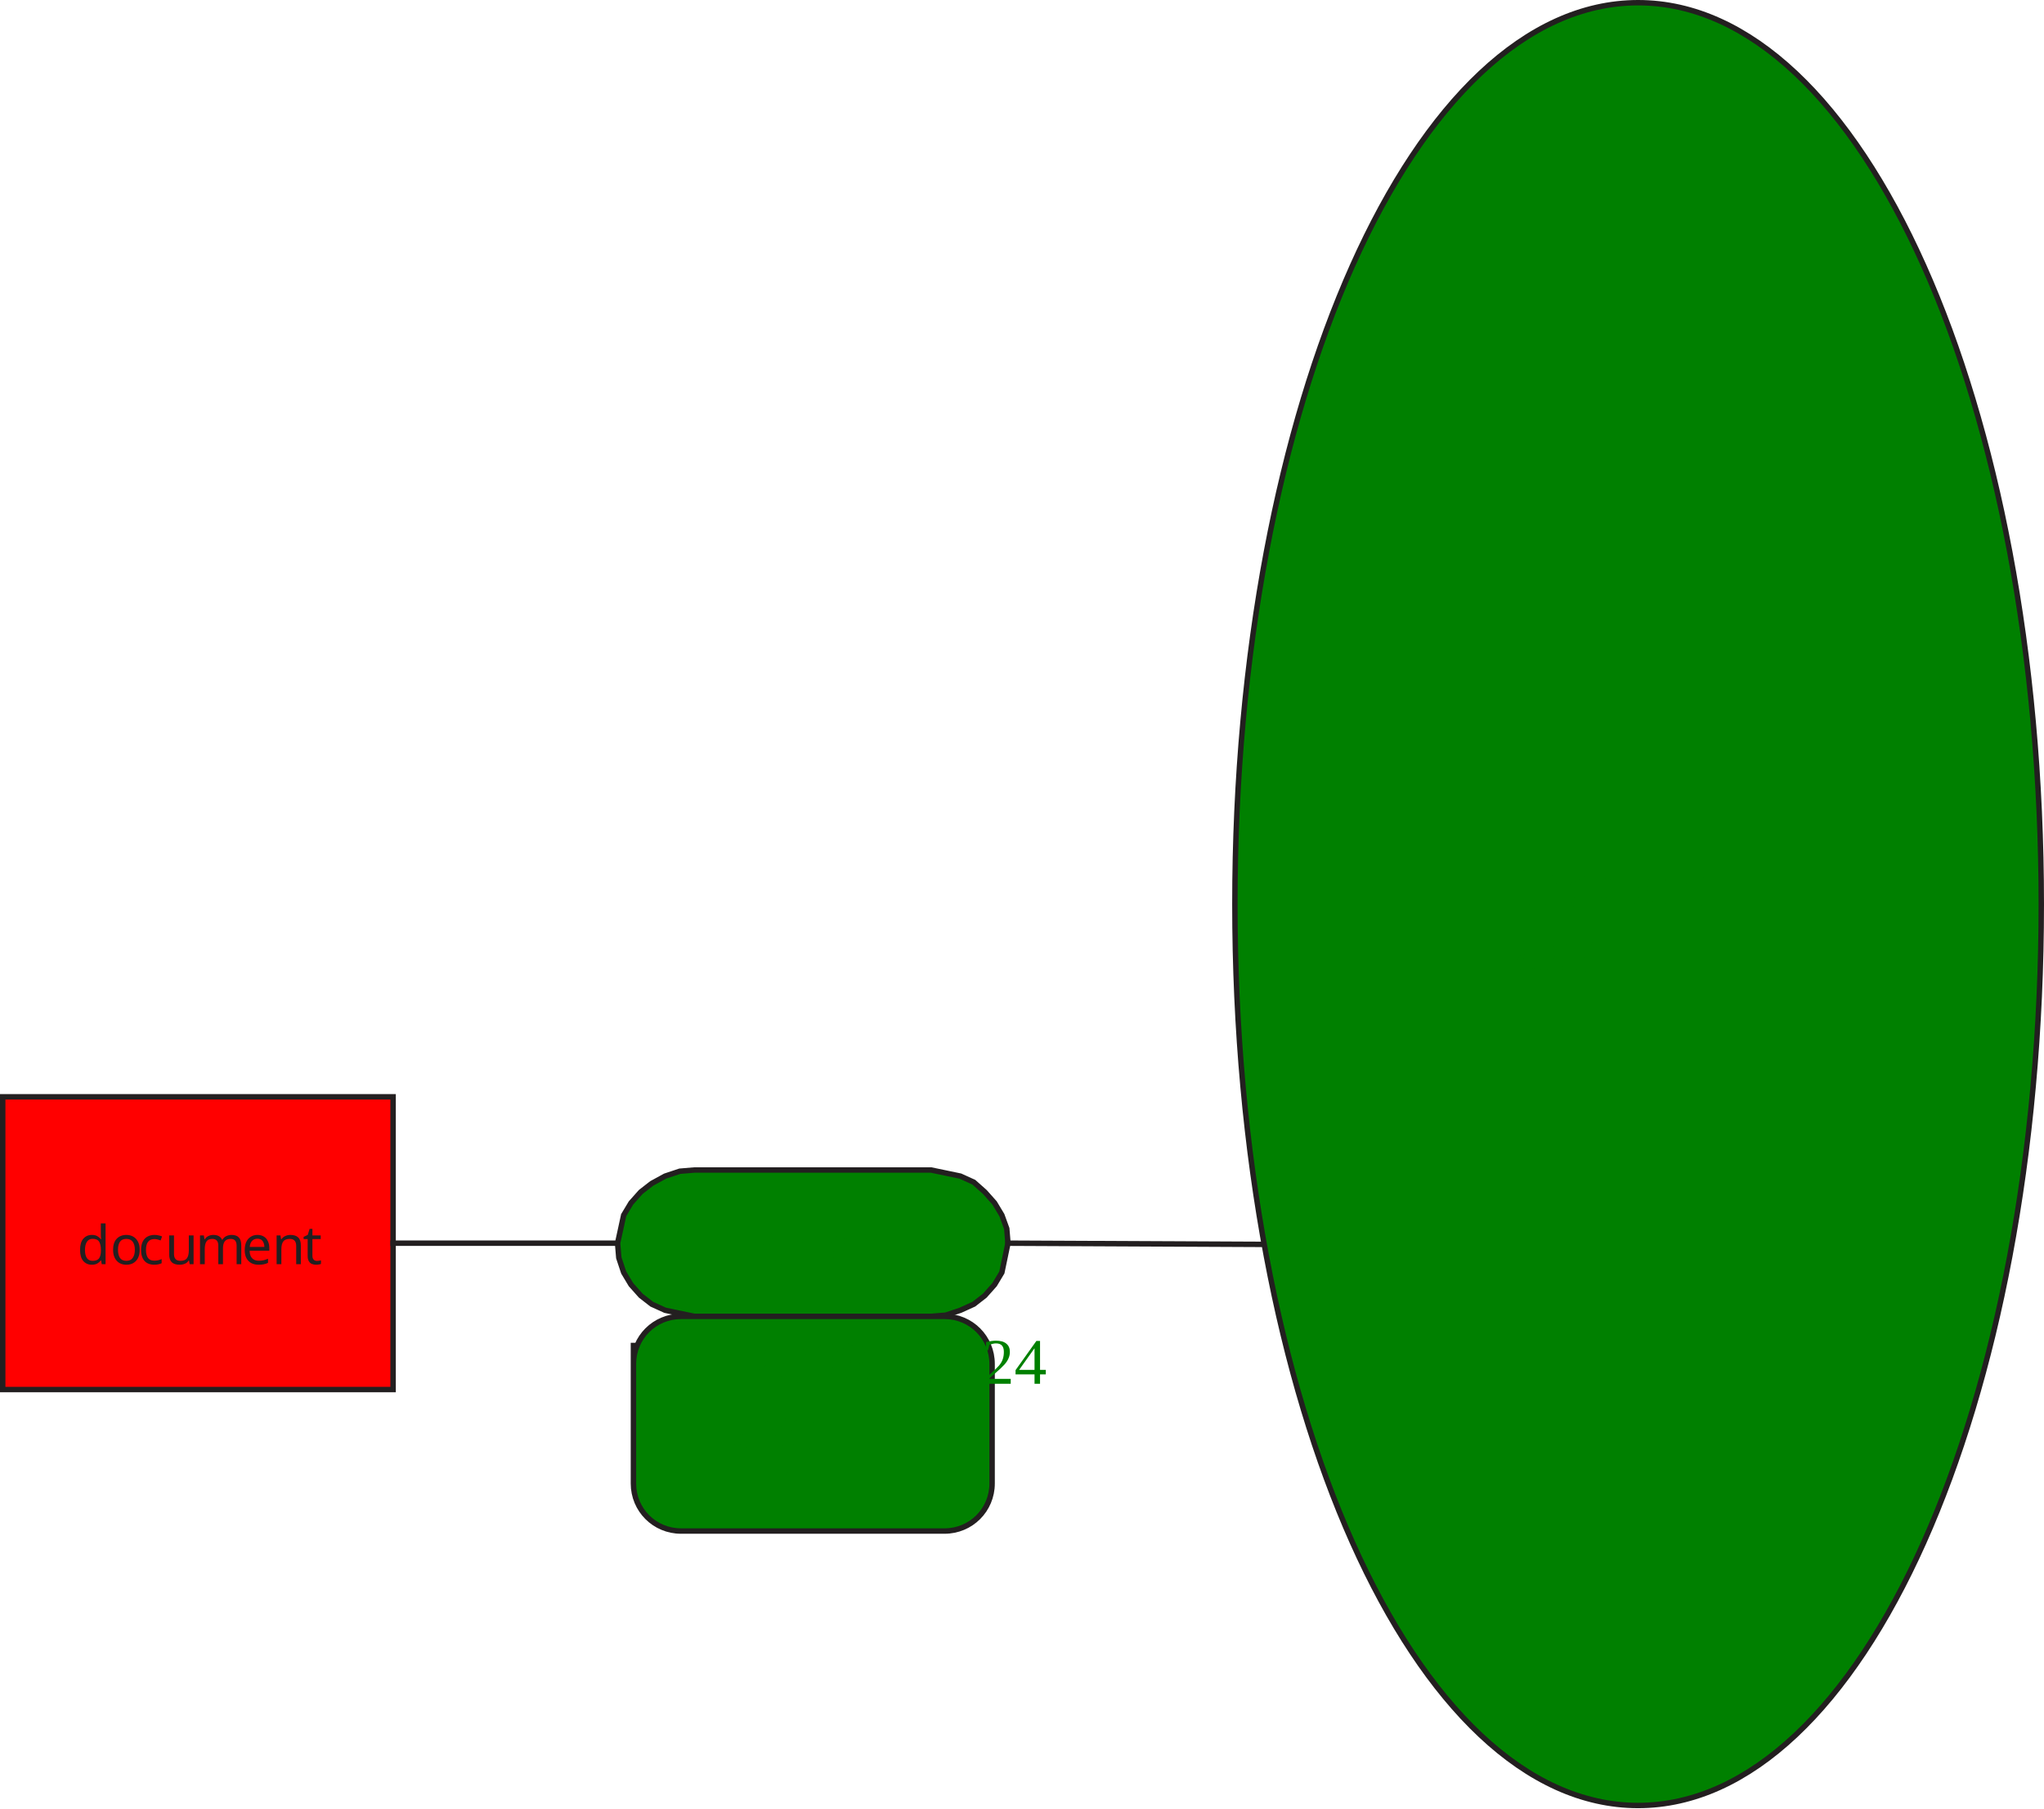
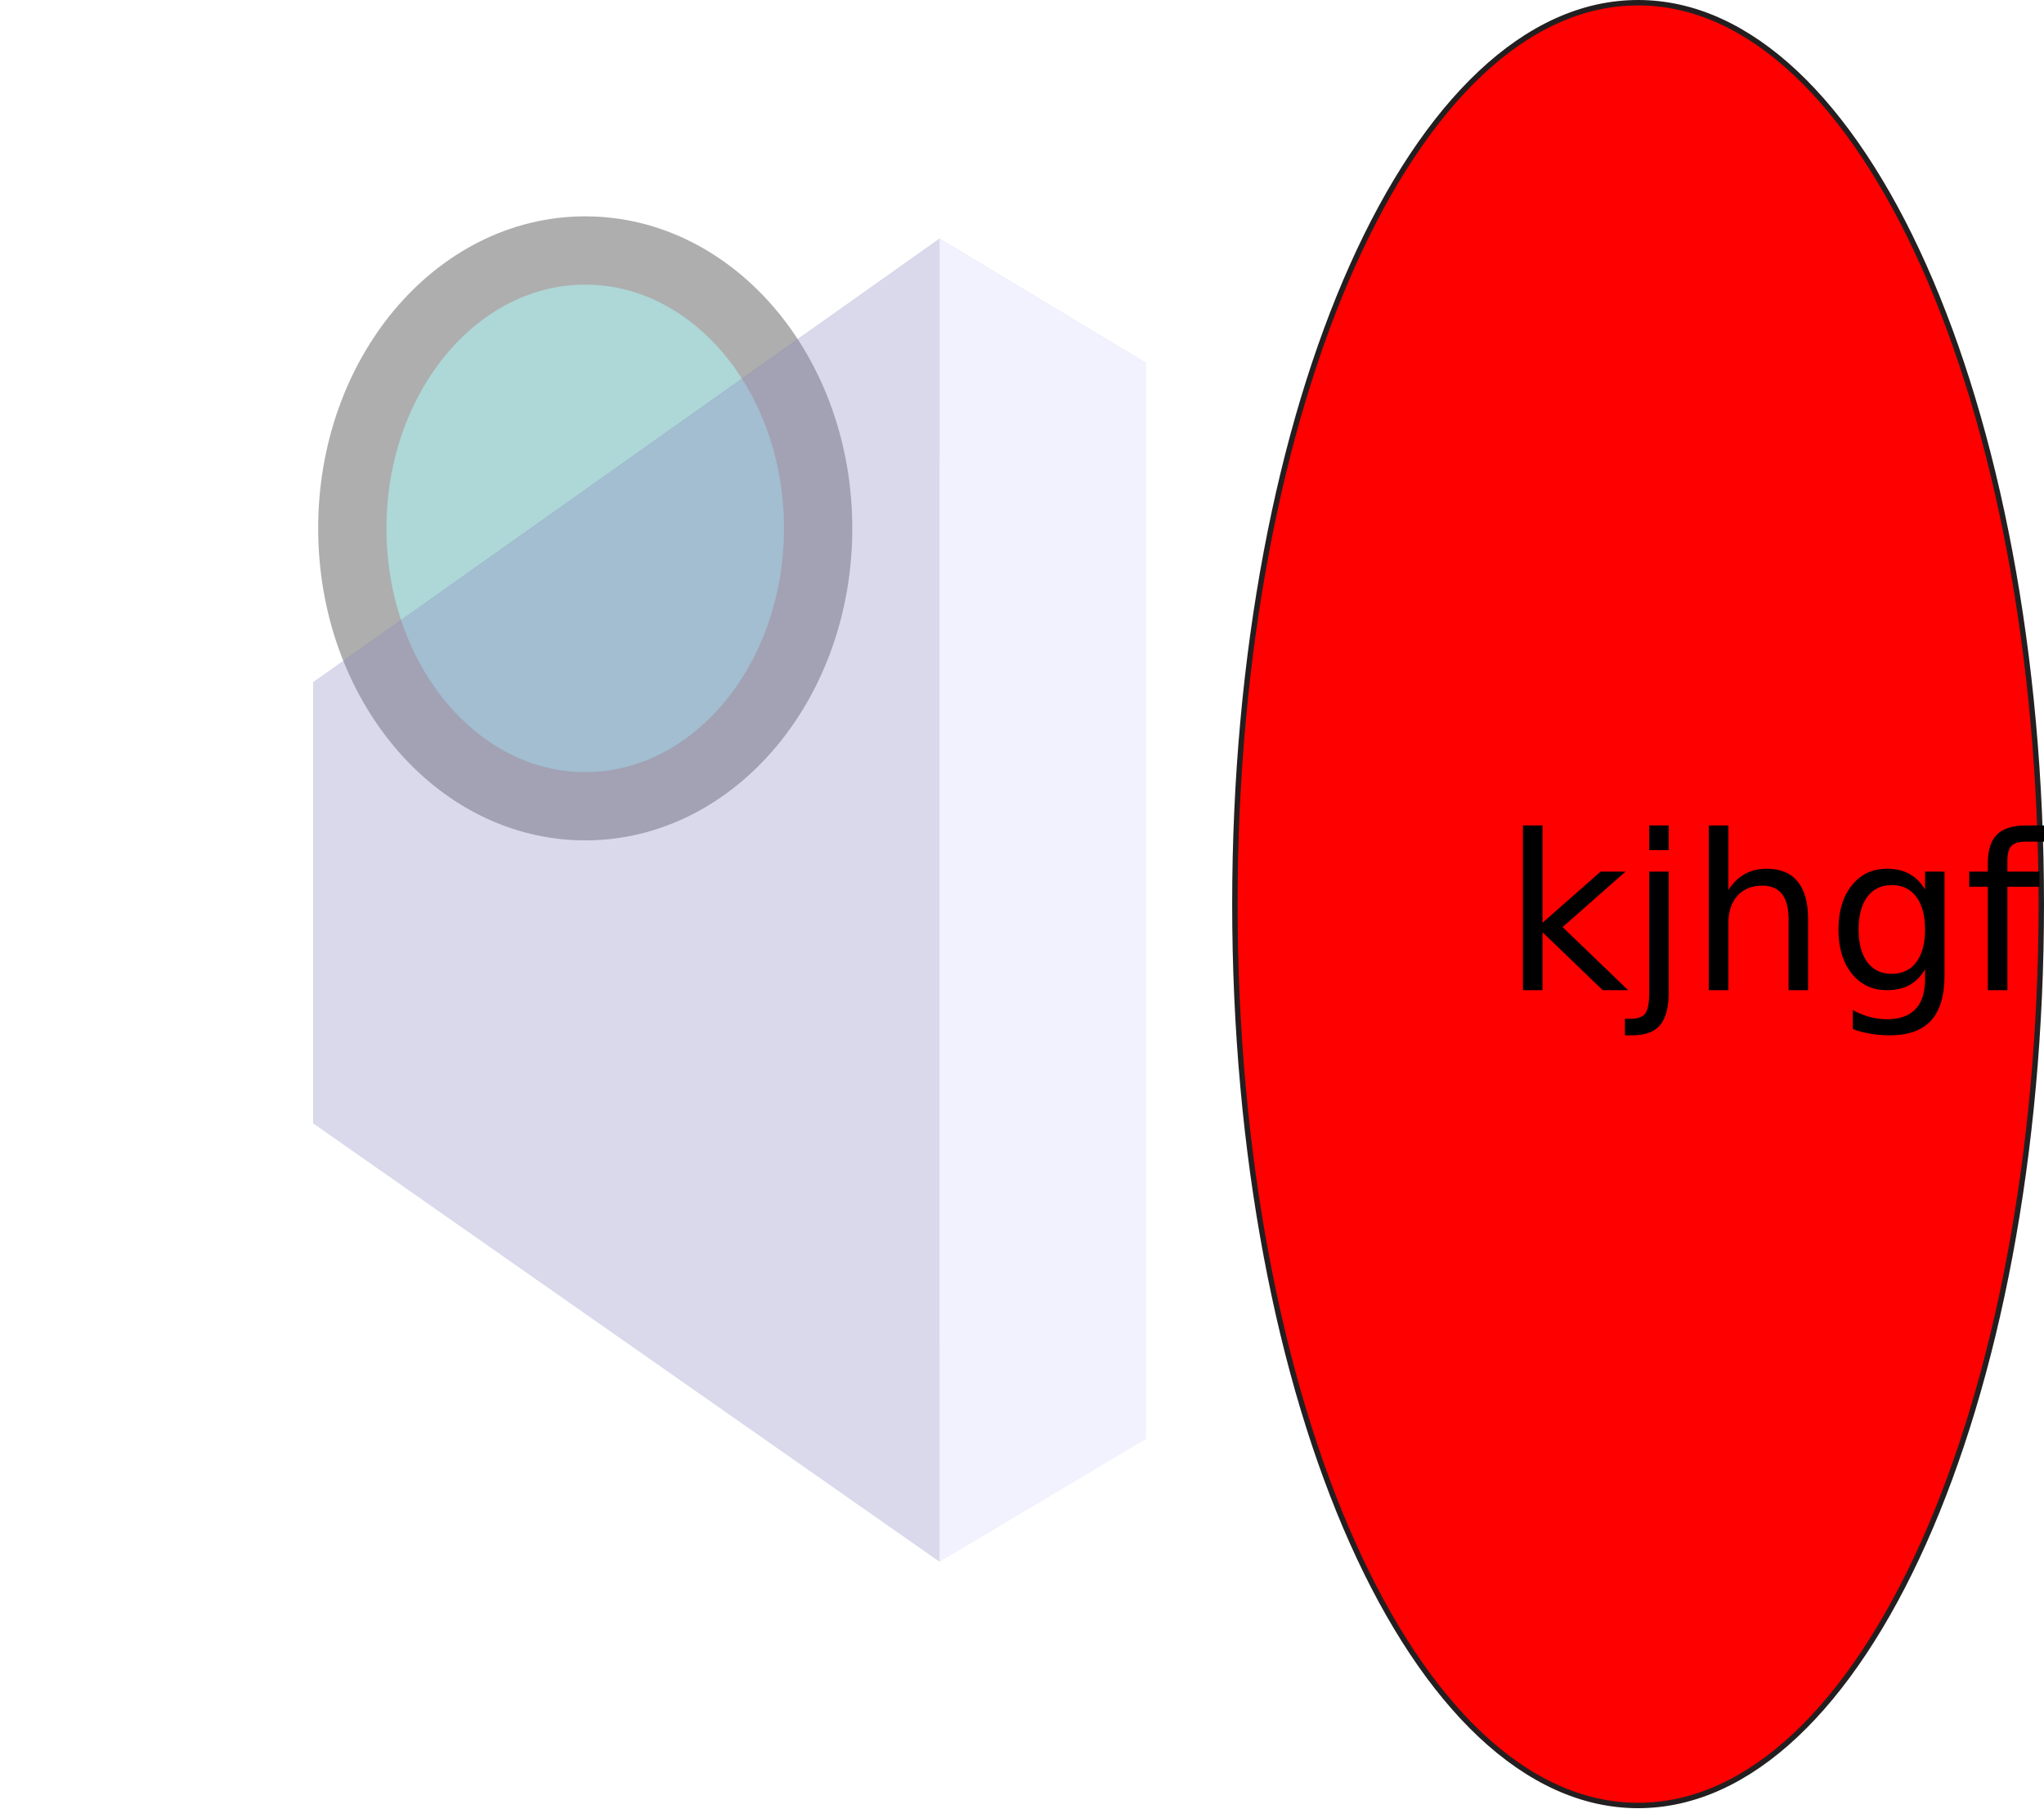
- <svg xmlns="http://www.w3.org/2000/svg" id="Layer_1" x="0px" y="0px" width="376.975px" height="333.55px" viewBox="0 0 376.975 333.55" enable-background="new 0 0 376.975 333.55">
-   <g id="fig_21_document" fill="red" visibility="visible">
-     <polygon fill-rule="evenodd" clip-rule="evenodd" stroke="#231F20" stroke-linecap="square" stroke-miterlimit="10" points="0.5,202.325 72.5,202.325 72.5,256.325 0.5,256.325 0.5,202.325" />
-     <text transform="matrix(1, 0, 0, 1, 14.2202, 233.206)">
-       <tspan x="0" y="0" fill="#231F20" font-family="'ArialMT'" font-size="9.9">do</tspan>
-       <tspan x="11.25" y="0" fill="#231F20" font-family="'ArialMT'" font-size="9.9">c</tspan>
-       <tspan x="16.199" y="0" fill="#231F20" font-family="'ArialMT'" font-size="9.9">u</tspan>
-       <tspan x="21.824" y="0" fill="#231F20" font-family="'ArialMT'" font-size="9.9">m</tspan>
-       <tspan x="30.368" y="0" fill="#231F20" font-family="'ArialMT'" font-size="9.9">en</tspan>
-       <tspan x="41.617" y="0" fill="#231F20" font-family="'ArialMT'" font-size="9.9">t</tspan>
+ <svg xmlns="http://www.w3.org/2000/svg" version="1.0" width="376.975" height="333.55" viewBox="0 0 376.975 333.55" id="Layer_1">
+   <defs id="defs47" />
+   <g id="fig_21_document" style="fill:#ff0000;visibility:hidden">
+     <polygon points="0.5,202.325 72.5,202.325 72.5,256.325 0.5,256.325 0.5,202.325 " id="polygon6" style="fill-rule:evenodd;stroke:#231f20;stroke-linecap:square;stroke-miterlimit:10" />
+     <text transform="translate(14.2202,233.206)" id="text8">
+       <tspan x="0" y="0" id="tspan10" style="font-size:9.9px;fill:#231f20;font-family:ArialMT">do</tspan>
+       <tspan x="11.25" y="0" id="tspan12" style="font-size:9.9px;fill:#231f20;font-family:ArialMT">c</tspan>
+       <tspan x="16.199" y="0" id="tspan14" style="font-size:9.9px;fill:#231f20;font-family:ArialMT">u</tspan>
+       <tspan x="21.824" y="0" id="tspan16" style="font-size:9.9px;fill:#231f20;font-family:ArialMT">m</tspan>
+       <tspan x="30.368" y="0" id="tspan18" style="font-size:9.9px;fill:#231f20;font-family:ArialMT">en</tspan>
+       <tspan x="41.617" y="0" id="tspan20" style="font-size:9.9px;fill:#231f20;font-family:ArialMT">t</tspan>
    </text>
-     <line fill="none" stroke="#231F20" stroke-linecap="square" stroke-miterlimit="10" x1="72.5" y1="229.325" x2="113.9" y2="229.325" />
+     <line fill="none" stroke="#231F20" stroke-linecap="square" stroke-miterlimit="10" x1="72.5" y1="229.325" x2="113.9" y2="229.325" id="line22" style="fill:none;stroke:#231f20;stroke-linecap:square;stroke-miterlimit:10" />
  </g>
-   <g id="fig_21_indexing" visibility="visible" fill="green">
-     <polygon stroke="#231F20" stroke-linecap="square" stroke-miterlimit="10" points="171.725,215.825 177.125,216.95 179.6,218.075 181.625,219.875 183.425,221.9 184.775,224.15 185.675,226.625 185.9,229.325 184.775,234.726 183.425,236.976 181.625,239 179.6,240.575 177.125,241.7 174.425,242.601 171.725,242.825 132.575,242.825 128.075,242.825 122.675,241.7 120.2,240.575 118.175,239 116.375,236.976 115.025,234.726 114.125,232.025 113.9,229.325 115.025,224.15 116.375,221.9 118.175,219.875 120.2,218.3 122.675,216.95 125.375,216.05 128.075,215.825 165.2,215.825 171.725,215.825" />
-     <text transform="matrix(1, 0, 0, 1, 130.994, 233.206)" class="styleTxtTitre">
-       <tspan x="0" y="0">indexer</tspan>
+   <g id="fig_21_indexing" style="fill:#ff0000;visibility:hidden">
+     <polygon points="171.725,215.825 177.125,216.95 179.6,218.075 181.625,219.875 183.425,221.9 184.775,224.15 185.675,226.625 185.9,229.325 184.775,234.726 183.425,236.976 181.625,239 179.6,240.575 177.125,241.7 174.425,242.601 171.725,242.825 132.575,242.825 128.075,242.825 122.675,241.7 120.2,240.575 118.175,239 116.375,236.976 115.025,234.726 114.125,232.025 113.9,229.325 115.025,224.15 116.375,221.9 118.175,219.875 120.2,218.3 122.675,216.95 125.375,216.05 128.075,215.825 165.2,215.825 171.725,215.825 " id="polygon25" style="stroke:#231f20;stroke-linecap:square;stroke-miterlimit:10" />
+     <text transform="translate(130.994,233.206)" id="text27">
+       <tspan x="0" y="0" id="tspan29">indexer</tspan>
    </text>
-     <path fill-rule="evenodd" clip-rule="evenodd" stroke="#231F20" stroke-linecap="square" stroke-miterlimit="10" d="   M116.825,251.601c0-4.875,3.9-8.775,8.775-8.775h48.6c4.875,0,8.775,3.9,8.775,8.775v22.05c0,4.875-3.9,8.774-8.775,8.774h-48.6   c-4.875,0-8.775-3.899-8.775-8.774V247.7V251.601z" />
-     <text id="fig_21_indexing_date" class="styleTxtAttribut" transform="matrix(1, 0, 0, 1, 137.072, 255.261)">2009-02-24</text>
-     <text id="fig_21_indexing_place" class="styleTxtAttribut" transform="matrix(1, 0, 0, 1, 134.822, 267.183)">aze</text>
-     <text id="fig_21_indexing_id" class="styleTxtAttribut" transform="matrix(1, 0, 0, 1, 142.923, 279.104)">1</text>
-     <line fill="none" stroke="#231F20" stroke-linecap="square" stroke-miterlimit="10" x1="185.9" y1="229.325" x2="233.6" y2="229.55" />
+     <path d="M 116.825,251.601 C 116.825,246.726 120.725,242.826 125.6,242.826 L 174.2,242.826 C 179.075,242.826 182.975,246.726 182.975,251.601 L 182.975,273.651 C 182.975,278.526 179.075,282.425 174.2,282.425 L 125.6,282.425 C 120.725,282.425 116.825,278.526 116.825,273.651 L 116.825,247.7 L 116.825,251.601 L 116.825,251.601 z" id="path31" style="fill-rule:evenodd;stroke:#231f20;stroke-linecap:square;stroke-miterlimit:10" />
+     <text transform="translate(137.072,255.261)" id="fig_21_indexing_date">***</text>
+     <text transform="translate(134.822,267.183)" id="fig_21_indexing_place">***</text>
+     <text transform="translate(142.923,279.104)" id="fig_21_indexing_id">***</text>
+     <line fill="none" stroke="#231F20" stroke-linecap="square" stroke-miterlimit="10" x1="185.9" y1="229.325" x2="233.6" y2="229.55" id="line36" style="fill:none;stroke:#231f20;stroke-linecap:square;stroke-miterlimit:10" />
  </g>
-   <g id="fig_21_indexer" fill="green">
-     <path stroke="#231F20" stroke-linecap="square" stroke-miterlimit="10" d="M227.75,166.775  C227.75,74.4,260.8,0.5,302.113,0.5c41.313,0,74.361,73.9,74.361,166.275S343.426,333.05,302.113,333.05  C260.8,333.05,227.75,259.15,227.75,166.775L227.75,166.775z" />
-     <text class="styleTxtTitre" transform="matrix(1, 0, 0, 1, 279.494, 167.276)">
-       <tspan x="0" y="0">indexer</tspan>
+   <g id="fig_21_indexer" style="fill:#ff0000">
+     <path d="M 227.75,166.775 C 227.75,74.4 260.8,0.5 302.113,0.5 C 343.426,0.5 376.474,74.4 376.474,166.775 C 376.474,259.15 343.426,333.05 302.113,333.05 C 260.8,333.05 227.75,259.15 227.75,166.775 L 227.75,166.775 z" id="path39" style="stroke:#231f20;stroke-linecap:square;stroke-miterlimit:10" />
+     <text transform="translate(279.494,167.276)" id="text41">
+       <tspan x="0" y="0" id="tspan43">indexer</tspan>
    </text>
-     <text id="fig_21_indexer_name" class="styleTxtAttribut" transform="matrix(1, 0, 0, 1, 279.494, 179.214)">aaa</text>
+     <text transform="translate(279.494,179.214)" id="fig_21_indexer_name">***</text>
  </g>
+   <path d="M 150.892,97.466 A 42.957,51.26 0 1 1 64.977,97.466 A 42.957,51.26 0 1 1 150.892,97.466 z" id="path2424" style="opacity:0.32;fill:#008080;fill-opacity:1;fill-rule:nonzero;stroke:#000000;stroke-width:12.595;stroke-miterlimit:4;stroke-dasharray:none;stroke-dashoffset:0;stroke-opacity:1" />
+   <g id="g2404" style="opacity:0.32;fill:#008080;fill-opacity:1;fill-rule:nonzero;stroke:#000000;stroke-width:12.595;stroke-miterlimit:4;stroke-dasharray:none;stroke-dashoffset:0;stroke-opacity:1">
+     <path d="M 57.758,207.205 L 173.273,288.066 L 211.339,265.4 L 80.472,204.328 L 57.758,207.205 z" id="path2414" style="fill:#afafde;fill-rule:evenodd;stroke:none;stroke-width:1px;stroke-linecap:butt;stroke-linejoin:round;stroke-opacity:1" />
+     <path d="M 57.758,125.863 L 57.758,207.205 L 80.472,204.328 L 80.472,128.774 L 57.758,125.863 z" id="path2406" style="fill:#353564;fill-rule:evenodd;stroke:none;stroke-width:1px;stroke-linecap:butt;stroke-linejoin:round;stroke-opacity:1" />
+     <path d="M 80.472,128.774 L 211.339,66.976 L 211.339,265.4 L 80.472,204.328 L 80.472,128.774 z" id="path2416" style="fill:#e9e9ff;fill-rule:evenodd;stroke:none;stroke-width:1px;stroke-linecap:butt;stroke-linejoin:round;stroke-opacity:1" />
+     <path d="M 57.758,125.863 L 173.273,44.04 L 211.339,66.976 L 80.472,128.774 L 57.758,125.863 z" id="path2408" style="fill:#4d4d9f;fill-rule:evenodd;stroke:none;stroke-width:1px;stroke-linecap:butt;stroke-linejoin:round;stroke-opacity:1" />
+     <path d="M 173.273,44.04 L 173.273,288.066 L 211.339,265.4 L 211.339,66.976 L 173.273,44.04 z" id="path2412" style="fill:#d7d7ff;fill-rule:evenodd;stroke:none;stroke-width:1px;stroke-linecap:butt;stroke-linejoin:round;stroke-opacity:1" />
+     <path d="M 57.758,125.863 L 173.273,44.04 L 173.273,288.066 L 57.758,207.205 L 57.758,125.863 z" id="path2410" style="fill:#8686bf;fill-rule:evenodd;stroke:none;stroke-width:1px;stroke-linecap:butt;stroke-linejoin:round;stroke-opacity:1" />
+   </g>
+   <text x="277.236" y="182.658" id="text2418" xml:space="preserve" style="font-size:40px;font-style:normal;font-weight:normal;fill:#000000;fill-opacity:1;stroke:none;stroke-width:1px;stroke-linecap:butt;stroke-linejoin:miter;stroke-opacity:1;font-family:Bitstream Vera Sans">
+     <tspan x="277.236" y="182.658" id="tspan2420">kjhgfkjqhsdgkfjhq</tspan>
+     <tspan x="277.236" y="232.658" id="tspan2422" />
+   </text>
</svg>
